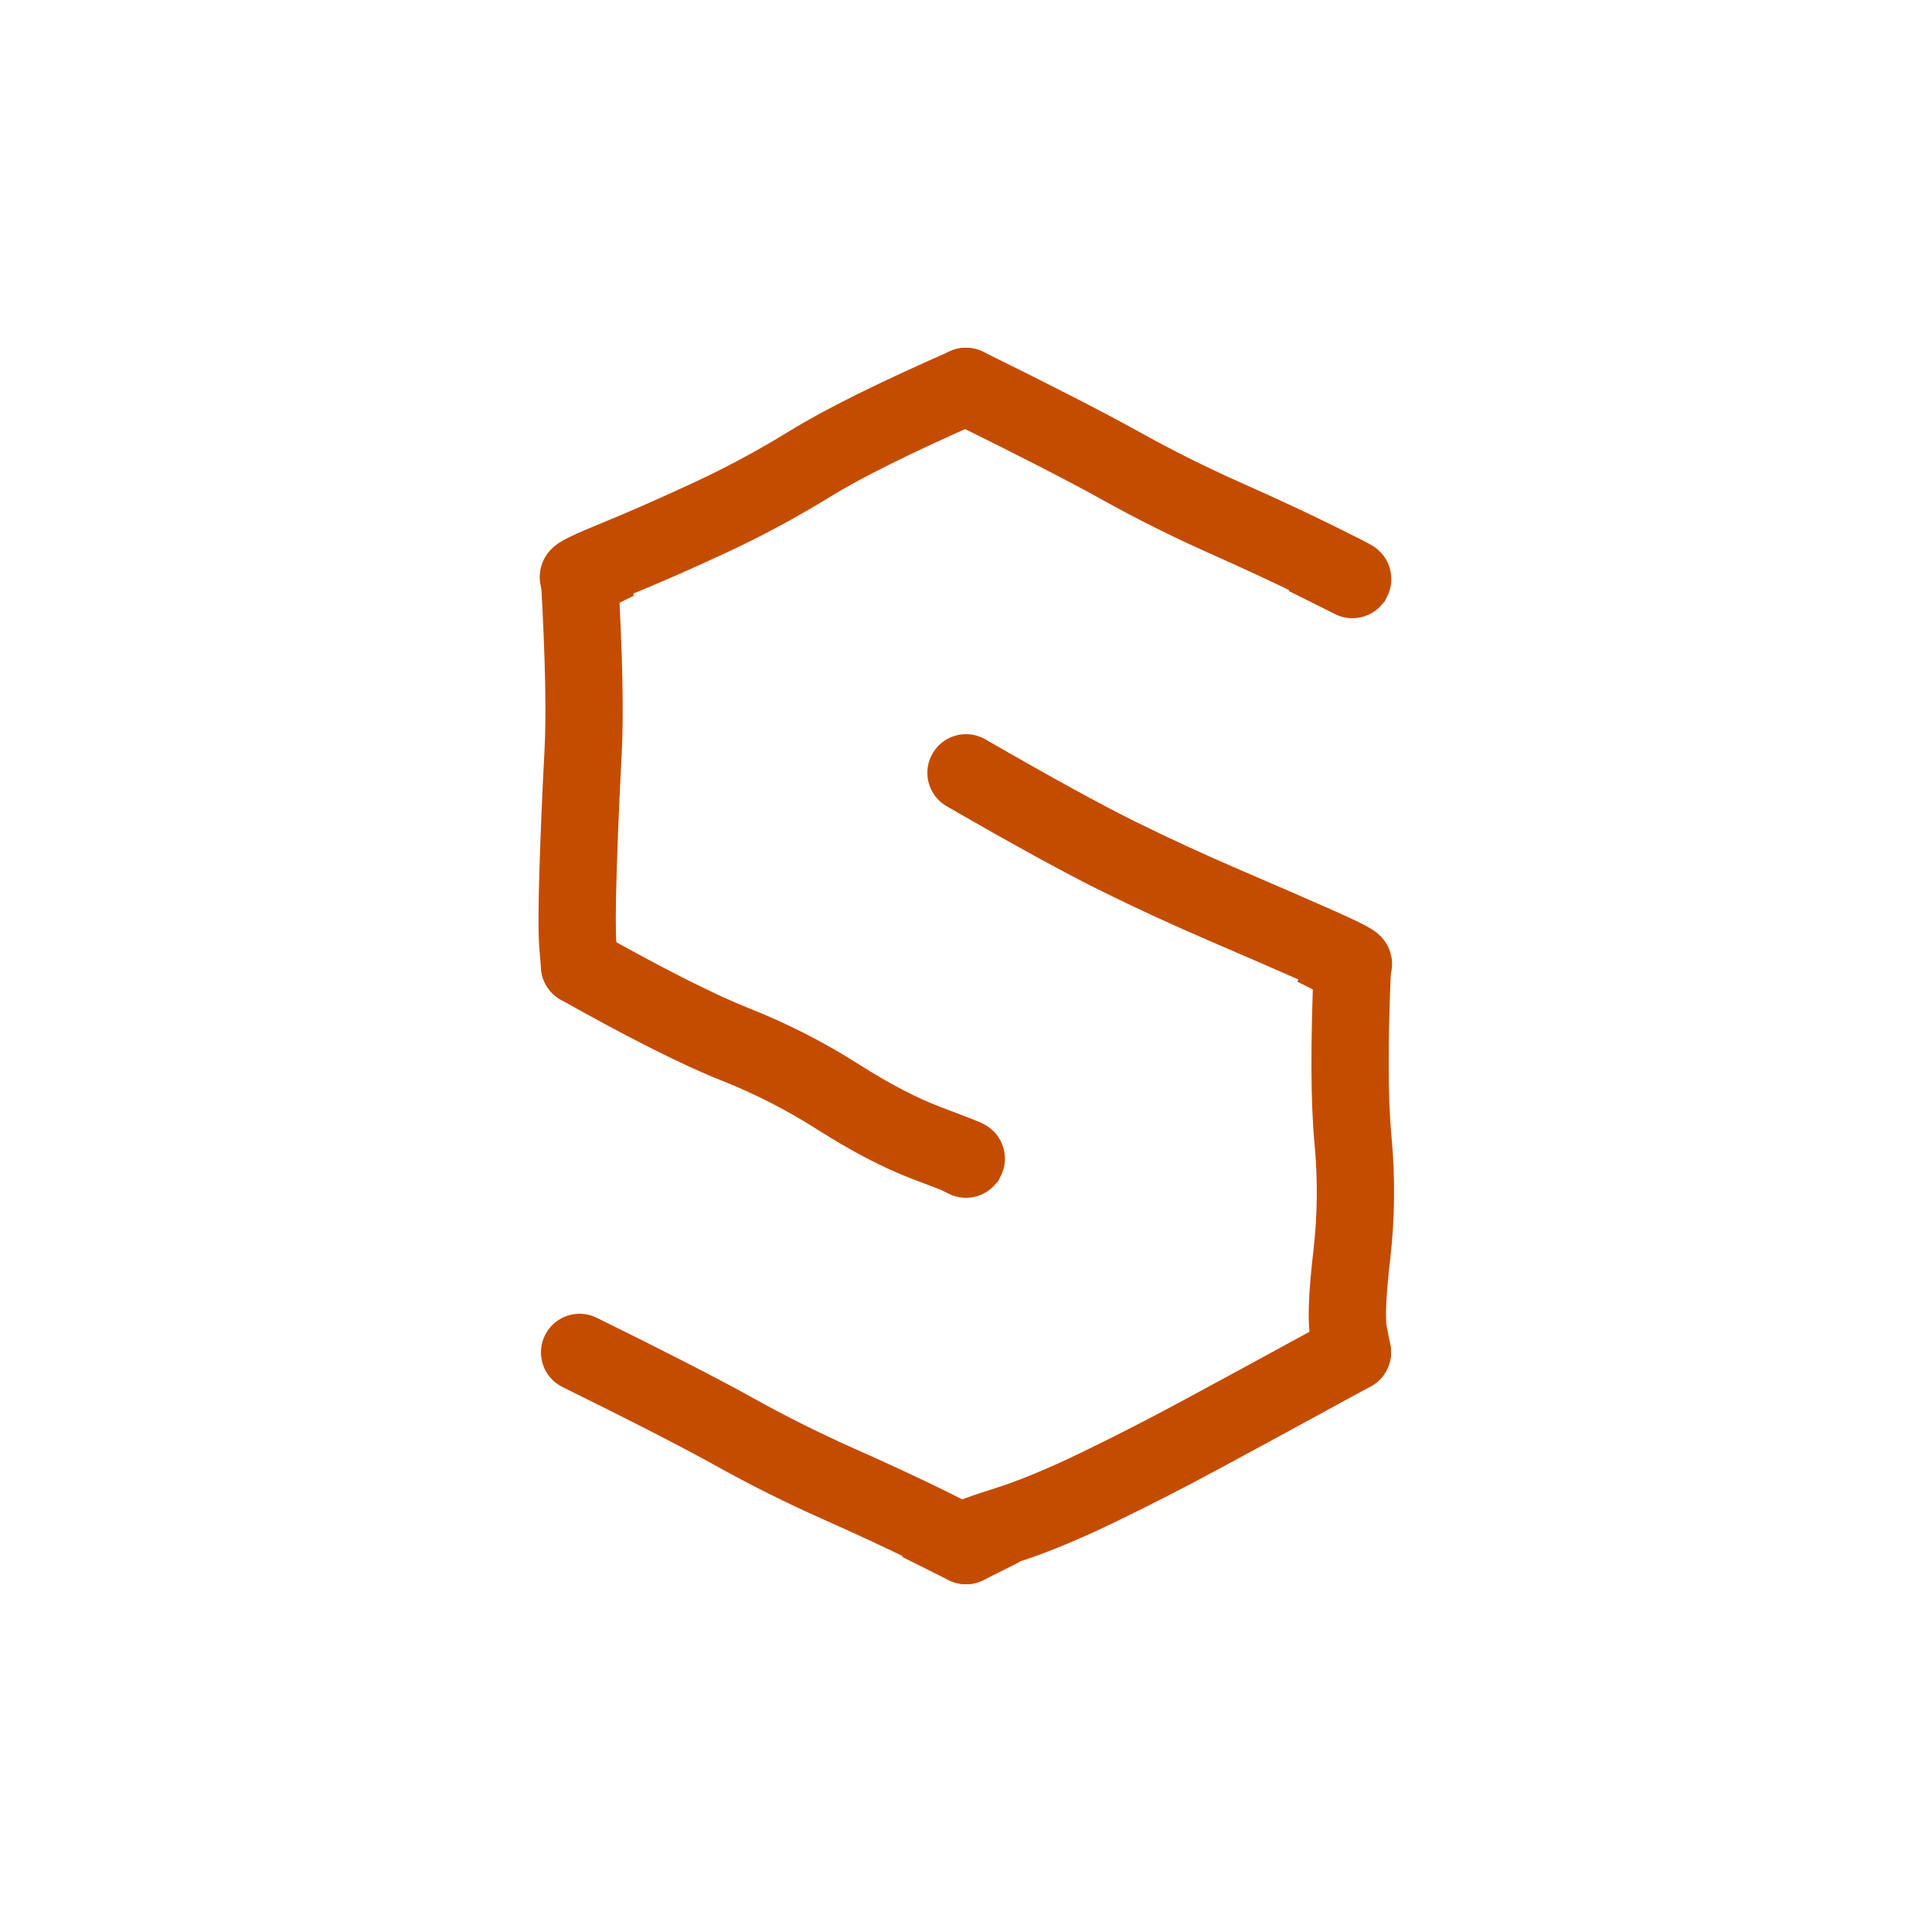
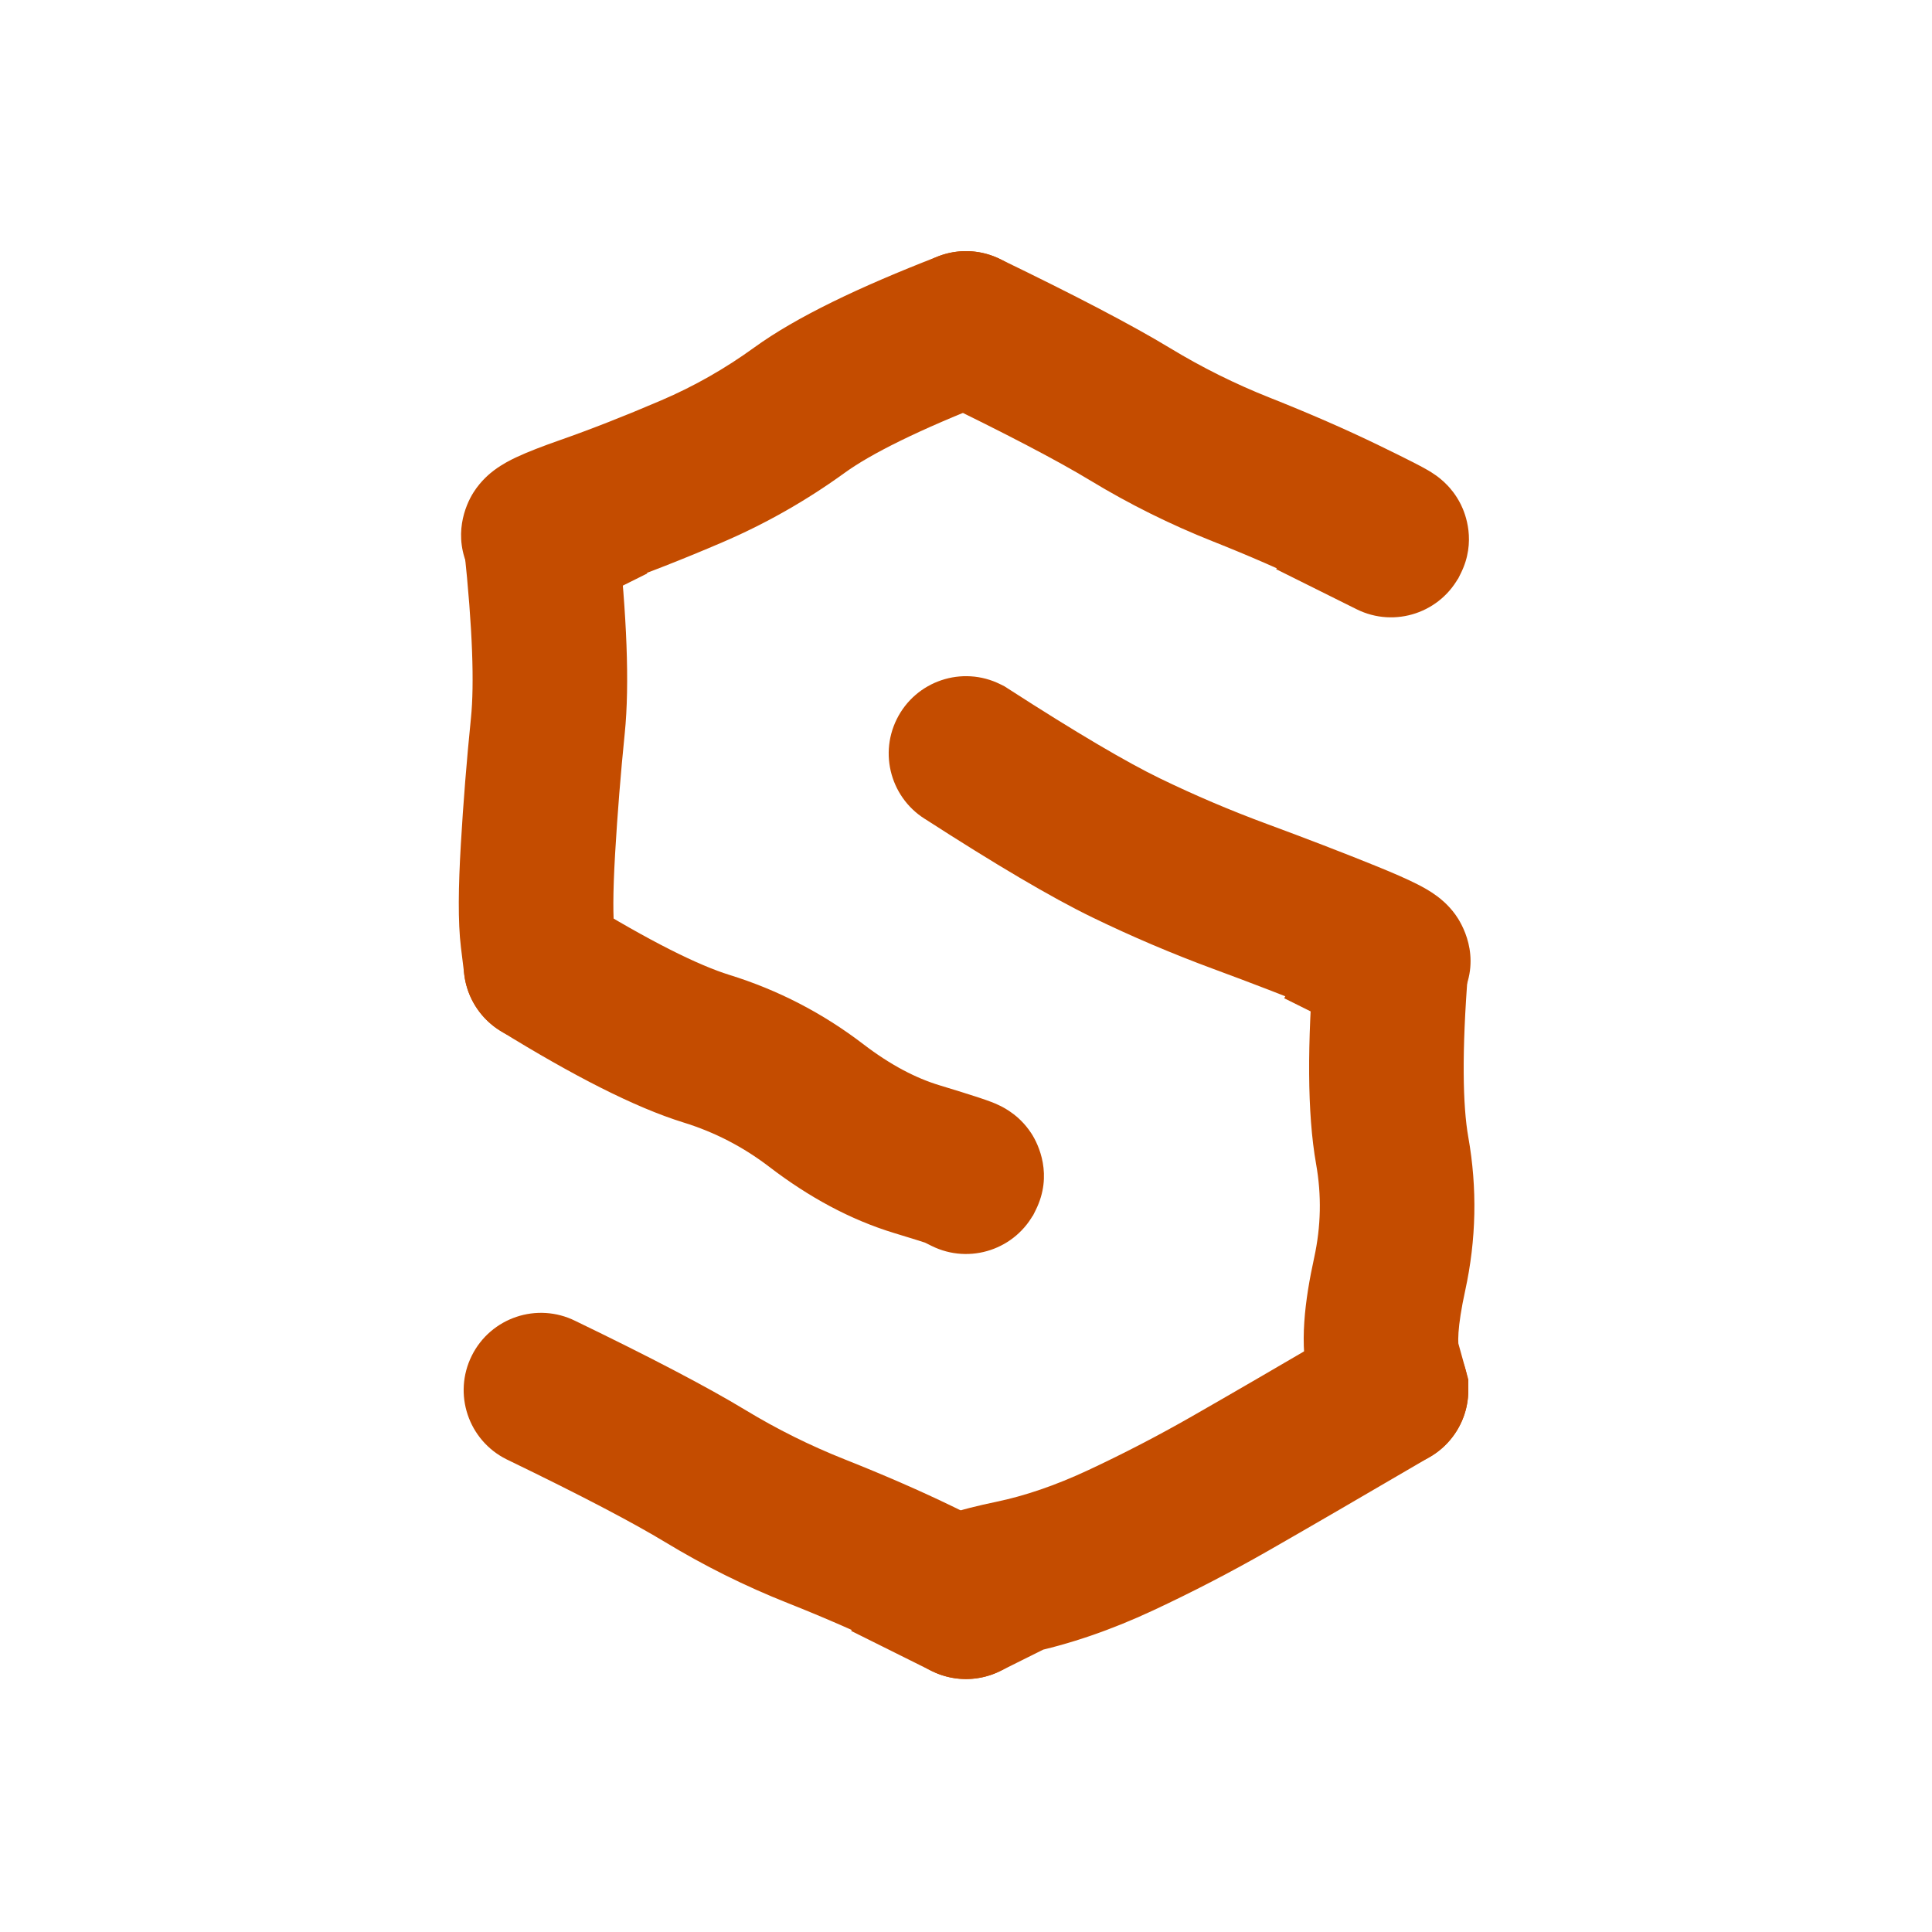
<svg xmlns="http://www.w3.org/2000/svg" width="1000" height="1000" viewBox="0 0 1000 1000" fill="none">
-   <path d="M320 300C320 288.954 311.046 280 300 280C288.954 280 280 288.954 280 300H300H320ZM300 300.1H280V300.669L280.032 301.236L300 300.1ZM299.143 490L279.216 491.707L279.217 491.716L279.218 491.724L299.143 490ZM300 499.9H320V499.036L319.926 498.176L300 499.9ZM280 500C280 511.046 288.954 520 300 520C311.046 520 320 511.046 320 500H300H280ZM300 300H280V300.1H300H320V300H300ZM300 300.1L280.032 301.236C282.295 341.005 282.835 370.069 281.815 388.92L301.786 390L321.757 391.08C322.901 369.931 322.249 339.061 319.968 298.964L300 300.1ZM301.786 390L281.815 388.92C280.726 409.071 279.866 429.223 279.235 449.374L299.225 450L319.216 450.626C319.837 430.777 320.684 410.929 321.757 391.08L301.786 390ZM299.225 450L279.235 449.374C278.615 469.181 278.529 483.683 279.216 491.707L299.143 490L319.07 488.293C318.615 482.984 318.584 470.819 319.216 450.626L299.225 450ZM299.143 490L279.218 491.724L280.074 501.624L300 499.9L319.926 498.176L319.069 488.276L299.143 490ZM300 499.9H280V500H300H320V499.9H300Z" fill="#C44C00" />
-   <path d="M720 500C720 488.954 711.046 480 700 480C688.954 480 680 488.954 680 500L700 500L720 500ZM700 500.1L719.982 500.947L720 500.524L720 500.1L700 500.1ZM698.075 690L678.435 693.781L678.439 693.8L678.442 693.818L698.075 690ZM700 699.9L720 699.9L720 697.973L719.632 696.082L700 699.9ZM680 700C680 711.046 688.954 720 700 720C711.046 720 720 711.046 720 700L700 700L680 700ZM700 500L680 500L680 500.1L700 500.1L720 500.1L720 500L700 500ZM700 500.1L680.018 499.253C678.317 539.392 678.363 570.474 680.39 591.884L700.301 590L720.212 588.116C718.452 569.526 718.298 540.674 719.982 500.947L700 500.1ZM700.301 590L680.39 591.884C682.15 610.484 681.947 629.076 679.779 647.686L699.645 650L719.51 652.314C722.002 630.924 722.237 609.516 720.212 588.116L700.301 590ZM699.645 650L679.779 647.686C678.581 657.966 677.809 666.851 677.52 674.216C677.244 681.243 677.345 688.117 678.435 693.781L698.075 690L717.714 686.219C717.521 685.216 717.242 682.09 717.489 675.784C717.723 669.816 718.378 662.034 719.51 652.314L699.645 650ZM698.075 690L678.442 693.818L680.368 703.718L700 699.9L719.632 696.082L717.707 686.182L698.075 690ZM700 699.9L680 699.9L680 700L700 700L720 700L720 699.9L700 699.9Z" fill="#C44C00" />
-   <path d="M308.944 682.111C299.065 677.172 287.051 681.176 282.111 691.056C277.172 700.935 281.176 712.949 291.056 717.889L300 700L308.944 682.111ZM300.089 700.045L291.145 717.933L291.201 717.961L291.257 717.989L300.089 700.045ZM380.071 741.104L370.343 758.579L380.071 741.104ZM500.15 799.701L514.728 813.393L516.73 811.261L518.038 808.645L500.15 799.701ZM499.911 799.955L485.332 786.263L466.95 805.836L490.966 817.844L499.911 799.955ZM491.056 817.889C500.935 822.828 512.949 818.824 517.889 808.944C522.828 799.065 518.824 787.051 508.944 782.111L500 800L491.056 817.889ZM300 700L291.056 717.889L291.145 717.933L300.089 700.045L309.034 682.156L308.944 682.111L300 700ZM300.089 700.045L291.257 717.989C327.018 735.591 353.309 749.097 370.343 758.579L380.071 741.104L389.798 723.629C371.849 713.638 344.819 699.77 308.922 682.101L300.089 700.045ZM380.071 741.104L370.343 758.579C388.355 768.606 406.779 777.81 425.613 786.192L433.745 767.92L441.877 749.648C424.13 741.75 406.771 733.077 389.798 723.629L380.071 741.104ZM433.745 767.92L425.613 786.192C443.748 794.263 459.164 801.432 471.902 807.707L480.74 789.766L489.579 771.825C476.238 765.253 460.324 757.858 441.877 749.648L433.745 767.92ZM480.74 789.766L471.902 807.707C478.401 810.909 483.166 813.287 486.259 814.871C487.836 815.678 488.821 816.198 489.338 816.483C489.656 816.658 489.515 816.59 489.174 816.374C489.106 816.331 488.358 815.866 487.449 815.124C487.126 814.861 485.795 813.781 484.438 812.06C483.794 811.244 482.336 809.288 481.306 806.39C480.248 803.418 478.968 797.342 482.261 790.756L500.15 799.701L518.038 808.645C521.334 802.053 520.054 795.97 518.993 792.988C517.96 790.081 516.495 788.114 515.842 787.286C514.465 785.54 513.102 784.43 512.734 784.129C511.735 783.314 510.845 782.751 510.584 782.586C509.857 782.126 509.126 781.716 508.647 781.452C507.572 780.86 506.143 780.113 504.485 779.264C501.108 777.536 496.119 775.047 489.579 771.825L480.74 789.766ZM500.15 799.701L485.571 786.009L485.332 786.263L499.911 799.955L514.489 813.647L514.728 813.393L500.15 799.701ZM499.911 799.955L490.966 817.844L491.056 817.889L500 800L508.944 782.111L508.855 782.067L499.911 799.955Z" fill="#C44C00" />
-   <path d="M508.944 182.111C499.065 177.172 487.051 181.176 482.111 191.056C477.172 200.935 481.176 212.949 491.056 217.889L500 200L508.944 182.111ZM500.089 200.045L491.145 217.933L491.201 217.961L491.257 217.989L500.089 200.045ZM580.071 241.104L570.343 258.579L580.071 241.104ZM700.15 299.701L714.728 313.393L716.73 311.261L718.038 308.645L700.15 299.701ZM699.911 299.955L685.332 286.263L666.95 305.836L690.966 317.844L699.911 299.955ZM691.056 317.889C700.935 322.828 712.949 318.824 717.889 308.944C722.828 299.065 718.824 287.051 708.944 282.111L700 300L691.056 317.889ZM500 200L491.056 217.889L491.145 217.933L500.089 200.045L509.034 182.156L508.944 182.111L500 200ZM500.089 200.045L491.257 217.989C527.018 235.591 553.309 249.097 570.343 258.579L580.071 241.104L589.798 223.629C571.849 213.638 544.819 199.77 508.922 182.101L500.089 200.045ZM580.071 241.104L570.343 258.579C588.355 268.606 606.779 277.81 625.613 286.192L633.745 267.92L641.877 249.648C624.13 241.75 606.771 233.077 589.798 223.629L580.071 241.104ZM633.745 267.92L625.613 286.192C643.748 294.263 659.164 301.432 671.902 307.707L680.74 289.766L689.579 271.825C676.238 265.253 660.324 257.858 641.877 249.648L633.745 267.92ZM680.74 289.766L671.902 307.707C678.401 310.909 683.166 313.287 686.259 314.871C687.836 315.678 688.821 316.198 689.338 316.483C689.656 316.658 689.515 316.59 689.174 316.374C689.106 316.331 688.358 315.866 687.449 315.124C687.126 314.861 685.795 313.781 684.438 312.06C683.794 311.244 682.336 309.288 681.306 306.39C680.248 303.418 678.968 297.342 682.261 290.756L700.15 299.701L718.038 308.645C721.334 302.053 720.054 295.97 718.993 292.988C717.96 290.081 716.495 288.114 715.842 287.286C714.465 285.54 713.102 284.43 712.734 284.129C711.735 283.314 710.845 282.751 710.584 282.586C709.857 282.126 709.126 281.716 708.647 281.452C707.572 280.86 706.143 280.113 704.485 279.264C701.108 277.536 696.119 275.047 689.579 271.825L680.74 289.766ZM700.15 299.701L685.571 286.009L685.332 286.263L699.911 299.955L714.489 313.647L714.728 313.393L700.15 299.701ZM699.911 299.955L690.966 317.844L691.056 317.889L700 300L708.944 282.111L708.855 282.067L699.911 299.955Z" fill="#C44C00" />
-   <path d="M508.944 382.111C499.065 377.172 487.051 381.176 482.111 391.056C477.172 400.935 481.176 412.949 491.056 417.889L500 400L508.944 382.111ZM500.089 400.045L510.081 382.719L509.566 382.422L509.034 382.156L500.089 400.045ZM633.493 468.424L625.598 486.799L633.493 468.424ZM681.069 489.109L689.152 470.815L681.069 489.109ZM700.517 498.966L717.569 509.418L718.02 508.682L718.406 507.91L700.517 498.966ZM699.911 499.955L682.859 489.503L671.464 508.093L690.966 517.844L699.911 499.955ZM691.056 517.889C700.935 522.828 712.949 518.824 717.889 508.944C722.828 499.065 718.824 487.051 708.944 482.111L700 500L691.056 517.889ZM500 400L491.056 417.889L491.145 417.933L500.089 400.045L509.034 382.156L508.944 382.111L500 400ZM500.089 400.045L490.098 417.37C524.835 437.403 551.589 452.085 570.131 461.229L578.977 443.292L587.823 425.355C570.49 416.807 544.652 402.657 510.081 382.719L500.089 400.045ZM578.977 443.292L570.131 461.229C588.382 470.23 606.871 478.753 625.598 486.799L633.493 468.424L641.388 450.048C623.302 442.277 605.447 434.046 587.823 425.355L578.977 443.292ZM633.493 468.424L625.598 486.799C643.963 494.69 659.755 501.557 672.985 507.403L681.069 489.109L689.152 470.815C675.761 464.898 659.836 457.974 641.388 450.048L633.493 468.424ZM681.069 489.109L672.985 507.403C679.569 510.312 684.121 512.43 686.872 513.824C688.35 514.573 688.775 514.847 688.624 514.749C688.543 514.696 688.31 514.544 687.985 514.299C687.7 514.086 687.066 513.595 686.308 512.851C685.743 512.295 684.026 510.568 682.625 507.774C681.223 504.979 678.683 497.913 682.629 490.021L700.517 498.966L718.406 507.91C722.395 499.932 719.844 492.759 718.379 489.838C716.913 486.918 715.08 485.043 714.344 484.32C712.701 482.705 711.055 481.62 710.367 481.175C708.682 480.083 706.719 479.039 704.955 478.145C701.223 476.253 695.879 473.788 689.152 470.815L681.069 489.109ZM700.517 498.966L683.466 488.513L682.859 489.503L699.911 499.955L716.962 510.407L717.569 509.418L700.517 498.966ZM699.911 499.955L690.966 517.844L691.056 517.889L700 500L708.944 482.111L708.855 482.067L699.911 499.955Z" fill="#C44C00" />
-   <path d="M308.944 482.111C299.065 477.172 287.051 481.176 282.111 491.056C277.172 500.935 281.176 512.949 291.056 517.889L300 500L308.944 482.111ZM300.089 500.045L309.884 482.607L309.464 482.371L309.034 482.156L300.089 500.045ZM500.147 599.705L514.665 613.461L516.708 611.306L518.036 608.65L500.147 599.705ZM499.911 599.955L485.392 586.199L466.839 605.78L490.966 617.844L499.911 599.955ZM491.056 617.889C500.935 622.828 512.949 618.824 517.889 608.944C522.828 599.065 518.824 587.051 508.944 582.111L500 600L491.056 617.889ZM300 500L291.056 517.889L291.145 517.933L300.089 500.045L309.034 482.156L308.944 482.111L300 500ZM300.089 500.045L290.295 517.482C325.328 537.16 353.047 551.19 373.013 559.094L380.374 540.498L387.736 521.902C370.37 515.027 344.565 502.087 309.884 482.607L300.089 500.045ZM380.374 540.498L373.013 559.094C390.499 566.016 407.184 574.531 423.08 584.647L433.818 567.775L444.556 550.902C426.526 539.427 407.581 529.758 387.736 521.902L380.374 540.498ZM433.818 567.775L423.08 584.647C440.806 595.929 457.386 604.631 472.733 610.407L479.779 591.689L486.824 572.971C474.817 568.452 460.755 561.211 444.556 550.902L433.818 567.775ZM479.779 591.689L472.733 610.407C479.552 612.973 484.554 614.885 487.804 616.165C489.461 616.817 490.5 617.24 491.049 617.476C491.386 617.621 491.244 617.568 490.887 617.389C490.824 617.358 490.021 616.964 489.032 616.308C488.7 616.088 487.193 615.099 485.61 613.427C484.875 612.65 483.084 610.66 481.758 607.558C480.316 604.188 478.783 597.712 482.259 590.761L500.147 599.705L518.036 608.65C521.514 601.692 519.981 595.21 518.536 591.831C517.206 588.72 515.408 586.72 514.662 585.932C513.059 584.238 511.517 583.223 511.138 582.972C510.053 582.252 509.101 581.776 508.836 581.642C508.073 581.259 507.309 580.926 506.81 580.712C505.687 580.23 504.191 579.628 502.453 578.943C498.914 577.551 493.683 575.553 486.824 572.971L479.779 591.689ZM500.147 599.705L485.629 585.95L485.392 586.199L499.911 599.955L514.429 613.711L514.665 613.461L500.147 599.705ZM499.911 599.955L490.966 617.844L491.056 617.889L500 600L508.944 582.111L508.855 582.067L499.911 599.955Z" fill="#C44C00" />
-   <path d="M491.056 182.111C500.935 177.172 512.949 181.176 517.889 191.056C522.828 200.935 518.824 212.949 508.944 217.889L500 200L491.056 182.111ZM499.911 200.045L508.855 217.933L508.416 218.153L507.966 218.351L499.911 200.045ZM366.497 268.404L374.894 286.556L366.497 268.404ZM299.374 298.747L282.168 308.943L281.804 308.33L281.485 307.692L299.374 298.747ZM300.089 299.955L317.295 289.76L328.245 308.238L309.034 317.844L300.089 299.955ZM308.944 317.889C299.065 322.828 287.051 318.824 282.111 308.944C277.172 299.065 281.176 287.051 291.056 282.111L300 300L308.944 317.889ZM500 200L508.944 217.889L508.855 217.933L499.911 200.045L490.966 182.156L491.056 182.111L500 200ZM499.911 200.045L507.966 218.351C471.561 234.372 445.748 247.244 429.87 257.029L419.378 240.002L408.885 222.975C427.195 211.692 455.071 197.926 491.855 181.739L499.911 200.045ZM419.378 240.002L429.87 257.029C412.103 267.977 393.777 277.821 374.894 286.556L366.497 268.404L358.1 250.252C375.537 242.186 392.465 233.094 408.885 222.975L419.378 240.002ZM366.497 268.404L374.894 286.556C356.547 295.043 340.417 302.126 326.542 307.774L319.002 289.25L311.462 270.726C324.593 265.381 340.127 258.567 358.1 250.252L366.497 268.404ZM319.002 289.25L326.542 307.774C319.877 310.487 315.351 312.457 312.679 313.75C311.218 314.457 310.959 314.653 311.303 314.429C311.303 314.428 312.656 313.589 314.168 311.968C314.883 311.201 316.661 309.19 317.935 306.019C319.36 302.473 320.512 296.303 317.262 289.803L299.374 298.747L281.485 307.692C278.183 301.087 279.338 294.795 280.819 291.108C282.149 287.796 284.039 285.626 284.919 284.682C286.762 282.707 288.662 281.44 289.429 280.94C291.304 279.715 293.446 278.62 295.257 277.744C299.127 275.871 304.624 273.509 311.462 270.726L319.002 289.25ZM299.374 298.747L316.58 288.552L317.295 289.76L300.089 299.955L282.883 310.151L282.168 308.943L299.374 298.747ZM300.089 299.955L309.034 317.844L308.944 317.889L300 300L291.056 282.111L291.145 282.067L300.089 299.955Z" fill="#C44C00" />
-   <path d="M691.056 682.111C700.935 677.172 712.949 681.176 717.889 691.056C722.828 700.935 718.824 712.949 708.944 717.889L700 700L691.056 682.111ZM699.911 700.045L690.329 682.489L690.644 682.317L690.966 682.156L699.911 700.045ZM620.878 743.002L630.367 760.607L620.878 743.002ZM567.445 770.3L576.149 788.306L567.445 770.3ZM499.14 798.281L481.741 808.143L481.484 807.69L481.252 807.225L499.14 798.281ZM500.089 799.955L517.489 790.094L527.877 808.422L509.034 817.844L500.089 799.955ZM508.944 817.889C499.065 822.828 487.051 818.824 482.111 808.944C477.172 799.065 481.176 787.051 491.056 782.111L500 800L508.944 817.889ZM700 700L708.944 717.889L708.855 717.933L699.911 700.045L690.966 682.156L691.056 682.111L700 700ZM699.911 700.045L709.492 717.6C674.411 736.748 648.029 751.088 630.367 760.607L620.878 743.002L611.389 725.396C628.954 715.928 655.261 701.63 690.329 682.489L699.911 700.045ZM620.878 743.002L630.367 760.607C612.494 770.24 594.422 779.473 576.149 788.306L567.445 770.3L558.74 752.293C576.484 743.716 594.033 734.75 611.389 725.396L620.878 743.002ZM567.445 770.3L576.149 788.306C557.549 797.297 540.583 804.268 525.336 809.045L519.357 789.96L513.378 770.874C526.231 766.848 541.324 760.712 558.74 752.293L567.445 770.3ZM519.357 789.96L525.336 809.045C518.426 811.21 513.91 812.793 511.377 813.836C509.933 814.43 510.041 814.484 510.812 813.994C511.003 813.872 512.921 812.7 514.824 810.345C515.832 809.098 517.584 806.61 518.509 802.946C519.553 798.818 519.327 793.933 517.029 789.337L499.14 798.281L481.252 807.225C475.918 796.558 481.702 787.693 483.712 785.204C485.929 782.461 488.389 780.85 489.352 780.238C491.663 778.769 494.228 777.639 496.152 776.847C500.359 775.115 506.237 773.111 513.378 770.874L519.357 789.96ZM499.14 798.281L516.54 788.419L517.489 790.094L500.089 799.955L482.69 809.817L481.741 808.143L499.14 798.281ZM500.089 799.955L509.034 817.844L508.944 817.889L500 800L491.056 782.111L491.145 782.067L500.089 799.955Z" fill="#C44C00" />
+   <path d="M320 279.532C320 257.441 302.091 239.532 280 239.532C257.909 239.532 240 257.441 240 279.532H280H320ZM280 279.632H240V281.759L240.226 283.875L280 279.632ZM278.287 485.532L238.583 490.391L238.585 490.409L238.587 490.426L278.287 485.532ZM280 499.432H320V496.976L319.7 494.538L280 499.432ZM240 499.532C240 521.623 257.909 539.532 280 539.532C302.091 539.532 320 521.623 320 499.532H280H240ZM280 279.532H240V279.632H280H320V279.532H280ZM280 279.632L240.226 283.875C244.706 325.876 245.504 354.456 243.777 371.498L283.573 375.532L323.369 379.566C325.966 353.942 324.383 318.588 319.774 275.389L280 279.632ZM283.573 375.532L243.777 371.498C241.557 393.392 239.805 415.289 238.52 437.189L278.451 439.532L318.382 441.875C319.601 421.108 321.263 400.339 323.369 379.566L283.573 375.532ZM278.451 439.532L238.52 437.189C237.258 458.681 236.964 477.164 238.583 490.391L278.287 485.532L317.99 480.673C317.325 475.234 317.14 463.05 318.382 441.875L278.451 439.532ZM278.287 485.532L238.587 490.426L240.3 504.326L280 499.432L319.7 494.538L317.986 480.638L278.287 485.532ZM280 499.432H240V499.532H280H320V499.432H280Z" fill="#C44C00" />
+   <path d="M760 499.532C760 477.441 742.091 459.532 720 459.532C697.909 459.532 680 477.441 680 499.532L720 499.532L760 499.532ZM720 499.632L759.874 502.8L760 501.219L760 499.632L720 499.632ZM716.149 705.532L677.582 716.14L677.591 716.175L677.601 716.211L716.149 705.532ZM720 719.432L760 719.432L760 713.994L758.548 708.753L720 719.432ZM680 719.532C680 741.623 697.909 759.532 720 759.532C742.091 759.532 760 741.623 760 719.532L720 719.532L680 719.532ZM720 499.532L680 499.532L680 499.632L720 499.632L760 499.632L760 499.532L720 499.532ZM720 499.632L680.126 496.464C676.679 539.844 676.507 575.981 681.216 602.521L720.601 595.532L759.986 588.543C757.124 572.416 756.552 544.62 759.874 502.8L720 499.632ZM720.601 595.532L681.216 602.521C684.082 618.667 683.765 634.726 680.211 650.995L719.289 659.532L758.368 668.069C764.134 641.671 764.692 615.063 759.986 588.543L720.601 595.532ZM719.289 659.532L680.211 650.995C675.491 672.599 672.183 696.511 677.582 716.14L716.149 705.532L754.717 694.924C755.117 696.377 754.541 695.252 754.916 689.756C755.263 684.668 756.297 677.547 758.368 668.069L719.289 659.532ZM716.149 705.532L677.601 716.211L681.452 730.111L720 719.432L758.548 708.753L754.698 694.853L716.149 705.532ZM720 719.432L680 719.432L680 719.532L720 719.532L760 719.532L760 719.432L720 719.432Z" fill="#C44C00" />
+   <path d="M297.828 683.724C278.052 673.878 254.038 681.928 244.192 701.704C234.347 721.48 242.396 745.493 262.172 755.339L280 719.532L297.828 683.724ZM280.09 719.576L262.262 755.384L262.471 755.488L262.681 755.59L280.09 719.576ZM500.298 828.465L533.078 851.388L534.781 848.953L536.106 846.292L500.298 828.465ZM499.91 829.019L467.131 806.095L440.527 844.137L482.083 864.827L499.91 829.019ZM482.172 864.871C501.948 874.717 525.962 866.667 535.808 846.891C545.653 827.115 537.604 803.102 517.828 793.256L500 829.064L482.172 864.871ZM280 719.532L262.172 755.339L262.262 755.384L280.09 719.576L297.917 683.769L297.828 683.724L280 719.532ZM280.09 719.576L262.681 755.59C300.781 774.006 327.723 788.159 344.355 798.238L365.086 764.03L385.817 729.821C365.834 717.711 336.112 702.228 297.498 683.563L280.09 719.576ZM365.086 764.03L344.355 798.238C364.567 810.487 385.669 820.977 407.638 829.698L422.395 792.519L437.152 755.341C419.324 748.264 402.219 739.761 385.817 729.821L365.086 764.03ZM422.395 792.519L407.638 829.698C426.784 837.298 443.863 844.768 458.936 852.093L476.42 816.116L493.903 780.14C476.74 771.799 457.803 763.538 437.152 755.341L422.395 792.519ZM476.42 816.116L458.936 852.093C466.929 855.977 472.583 858.787 476.104 860.608C476.963 861.052 477.626 861.402 478.12 861.668C478.641 861.949 478.835 862.061 478.801 862.042C478.779 862.029 478.596 861.922 478.304 861.74C478.063 861.588 477.421 861.181 476.581 860.575C476.142 860.258 473.802 858.593 471.243 855.899C470.129 854.727 466.995 851.341 464.408 846.087C462.13 841.461 456.334 827.02 464.491 810.637L500.298 828.465L536.106 846.292C544.275 829.885 538.476 815.411 536.178 810.746C533.571 805.452 530.402 802.02 529.237 800.793C526.575 797.992 524.069 796.189 523.4 795.706C521.524 794.352 519.784 793.331 519.034 792.895C517.173 791.812 514.973 790.645 512.852 789.548C508.413 787.252 502.029 784.088 493.903 780.14L476.42 816.116ZM500.298 828.465L467.519 805.541L467.131 806.095L499.91 829.019L532.69 851.943L533.078 851.388L500.298 828.465ZM499.91 829.019L482.083 864.827L482.172 864.871L500 829.064L517.828 793.256L517.738 793.212L499.91 829.019Z" fill="#C44C00" />
+   <path d="M517.828 134.192C498.052 124.347 474.038 132.396 464.192 152.172C454.347 171.948 462.396 195.962 482.172 205.808L500 170L517.828 134.192ZM500.09 170.045L482.262 205.852L482.471 205.956L482.681 206.058L500.09 170.045ZM720.298 278.933L753.078 301.857L754.781 299.421L756.106 296.76L720.298 278.933ZM719.91 279.487L687.131 256.564L660.527 294.605L702.083 315.295L719.91 279.487ZM702.172 315.339C721.948 325.185 745.962 317.135 755.808 297.359C765.653 277.584 757.604 253.57 737.828 243.724L720 279.532L702.172 315.339ZM500 170L482.172 205.808L482.262 205.852L500.09 170.045L517.917 134.237L517.828 134.192L500 170ZM500.09 170.045L482.681 206.058C520.781 224.474 547.723 238.627 564.355 248.706L585.086 214.498L605.817 180.289C585.834 168.179 556.112 152.697 517.498 134.031L500.09 170.045ZM585.086 214.498L564.355 248.706C584.567 260.956 605.669 271.446 627.638 280.166L642.395 242.988L657.152 205.809C639.324 198.733 622.219 190.229 605.817 180.289L585.086 214.498ZM642.395 242.988L627.638 280.166C646.784 287.766 663.863 295.236 678.936 302.561L696.42 266.585L713.903 230.608C696.74 222.267 677.803 214.006 657.152 205.809L642.395 242.988ZM696.42 266.585L678.936 302.561C686.929 306.445 692.583 309.256 696.104 311.077C696.963 311.521 697.626 311.87 698.12 312.136C698.641 312.417 698.835 312.53 698.801 312.51C698.779 312.497 698.596 312.391 698.304 312.208C698.063 312.057 697.421 311.649 696.581 311.043C696.142 310.726 693.802 309.061 691.243 306.367C690.129 305.195 686.995 301.81 684.408 296.555C682.13 291.929 676.334 277.488 684.491 261.105L720.298 278.933L756.106 296.76C764.275 280.353 758.476 265.879 756.178 261.214C753.571 255.92 750.402 252.488 749.237 251.261C746.575 248.46 744.069 246.657 743.4 246.174C741.524 244.82 739.784 243.799 739.034 243.363C737.173 242.28 734.973 241.113 732.852 240.016C728.413 237.721 722.029 234.556 713.903 230.608L696.42 266.585ZM720.298 278.933L687.519 256.009L687.131 256.564L719.91 279.487L752.69 302.411L753.078 301.857L720.298 278.933ZM719.91 279.487L702.083 315.295L702.172 315.339L720 279.532L737.828 243.724L737.738 243.68L719.91 279.487Z" fill="#C44C00" />
+   <path d="M517.828 354.192C498.052 344.347 474.038 352.396 464.192 372.172C454.347 391.948 462.396 415.962 482.172 425.808L500 390L517.828 354.192ZM500.09 390.045L521.779 356.436L519.909 355.229L517.917 354.237L500.09 390.045ZM641.893 463.996L628.034 501.519L641.893 463.996ZM721.031 497.462L756.035 516.819L756.453 516.063L756.838 515.289L721.031 497.462ZM719.91 499.487L684.907 480.13L664.694 516.68L702.083 535.295L719.91 499.487ZM702.172 535.339C721.948 545.185 745.962 537.135 755.808 517.359C765.653 497.584 757.604 473.57 737.828 463.724L720 499.532L702.172 535.339ZM500 390L482.172 425.808L482.262 425.852L500.09 390.045L517.917 354.237L517.828 354.192L500 390ZM500.09 390.045L478.4 423.653C514.708 447.085 543.979 464.451 565.447 474.866L582.906 438.877L600.364 402.888C583.442 394.679 557.503 379.49 521.779 356.436L500.09 390.045ZM582.906 438.877L565.447 474.866C585.824 484.75 606.688 493.634 628.034 501.519L641.893 463.996L655.751 426.474C636.839 419.488 618.378 411.626 600.364 402.888L582.906 438.877ZM641.893 463.996L628.034 501.519C647.847 508.836 665.848 515.778 682.057 522.344L697.074 485.27L712.092 448.196C694.985 441.266 676.198 434.025 655.751 426.474L641.893 463.996ZM697.074 485.27L682.057 522.344C690.155 525.624 695.012 527.805 697.415 529.027C698.931 529.799 697.909 529.407 696.003 527.985C695.362 527.507 691.834 524.917 688.452 520.233C685.868 516.655 675.14 499.887 685.223 479.634L721.031 497.462L756.838 515.289C767.094 494.691 756.266 477.494 753.312 473.403C749.56 468.206 745.39 465.02 743.837 463.861C740.107 461.078 736.176 458.99 733.7 457.729C728.117 454.888 720.652 451.663 712.092 448.196L697.074 485.27ZM721.031 497.462L686.027 478.104L684.907 480.13L719.91 499.487L754.914 518.845L756.035 516.819L721.031 497.462ZM719.91 499.487L702.083 535.295L702.172 535.339L720 499.532L737.828 463.724L737.738 463.68L719.91 499.487Z" fill="#C44C00" />
+   <path d="M297.828 463.724C278.052 453.879 254.038 461.928 244.192 481.704C234.347 501.48 242.396 525.494 262.172 535.339L280 499.532L297.828 463.724ZM280.09 499.577L301.066 465.518L299.531 464.572L297.917 463.769L280.09 499.577ZM500.294 608.474L533.019 631.475L534.755 629.005L536.101 626.302L500.294 608.474ZM499.91 609.019L467.185 586.019L440.429 624.088L482.083 644.827L499.91 609.019ZM482.172 644.871C501.948 654.717 525.962 646.667 535.808 626.891C545.653 607.116 537.604 583.102 517.828 573.256L500 609.064L482.172 644.871ZM280 499.532L262.172 535.339L262.262 535.384L280.09 499.577L297.917 463.769L297.828 463.724L280 499.532ZM280.09 499.577L259.114 533.635C296.181 556.465 328.217 573.083 353.855 581.024L365.69 542.815L377.526 504.606C361.87 499.757 336.838 487.549 301.066 465.518L280.09 499.577ZM365.69 542.815L353.855 581.024C369.967 586.015 384.694 593.627 398.219 603.985L422.54 572.228L446.861 540.472C425.88 524.404 402.708 512.407 377.526 504.606L365.69 542.815ZM422.54 572.228L398.219 603.985C418.553 619.558 440.103 631.326 462.884 638.242L474.503 599.966L486.122 561.691C474.125 558.049 461.032 551.325 446.861 540.472L422.54 572.228ZM474.503 599.966L462.884 638.242C471.512 640.861 477.635 642.777 481.462 644.039C482.396 644.347 483.122 644.593 483.666 644.782C484.24 644.982 484.463 645.067 484.441 645.058C484.424 645.052 484.233 644.979 483.921 644.847C483.668 644.74 482.964 644.439 482.029 643.971C481.6 643.756 478.865 642.417 475.761 640.017C474.492 639.035 470.35 635.785 466.723 630.19C463.068 624.553 455.467 608.761 464.486 590.647L500.294 608.474L536.101 626.302C545.132 608.163 537.527 592.342 533.85 586.671C530.2 581.041 526.019 577.752 524.694 576.727C521.477 574.24 518.56 572.795 517.88 572.454C515.813 571.418 513.93 570.687 513.143 570.384C511.155 569.62 508.805 568.818 506.524 568.066C501.754 566.492 494.883 564.351 486.122 561.691L474.503 599.966ZM500.294 608.474L467.568 585.474L467.185 586.019L499.91 609.019L532.636 632.02L533.019 631.475L500.294 608.474ZM499.91 609.019L482.083 644.827L482.172 644.871L500 609.064L517.828 573.256L517.738 573.212L499.91 609.019Z" fill="#C44C00" />
+   <path d="M482.172 134.192C501.948 124.347 525.962 132.396 535.808 152.172C545.653 171.948 537.604 195.962 517.828 205.808L500 170L482.172 134.192ZM499.91 170.045L517.738 205.852L516.093 206.671L514.379 207.336L499.91 170.045ZM358.087 243.956L373.85 280.72L358.087 243.956ZM278.752 277.025L243.603 296.118L243.262 295.491L242.944 294.852L278.752 277.025ZM280.09 279.487L315.238 260.393L335.026 296.819L297.917 315.295L280.09 279.487ZM297.828 315.339C278.052 325.185 254.038 317.135 244.192 297.359C234.347 277.584 242.396 253.57 262.172 243.724L280 279.532L297.828 315.339ZM500 170L517.828 205.808L517.738 205.852L499.91 170.045L482.083 134.237L482.172 134.192L500 170ZM499.91 170.045L514.379 207.336C475.22 222.529 450.478 235.123 437.285 244.682L413.815 212.291L390.346 179.9C412.179 164.08 444.834 148.509 485.442 132.753L499.91 170.045ZM413.815 212.291L437.285 244.682C417.402 259.089 396.245 271.118 373.85 280.72L358.087 243.956L342.325 207.193C359.207 199.955 375.202 190.873 390.346 179.9L413.815 212.291ZM358.087 243.956L373.85 280.72C353.526 289.434 334.336 296.974 316.304 303.298L303.066 265.552L289.828 227.806C305.881 222.177 323.371 215.32 342.325 207.193L358.087 243.956ZM303.066 265.552L316.304 303.298C308.059 306.19 303.378 308.086 301.275 309.078C299.838 309.756 301.425 309.165 303.919 307.28C304.884 306.551 309.014 303.432 312.633 297.727C316.625 291.437 323.047 276.246 314.559 259.197L278.752 277.025L242.944 294.852C234.248 277.385 240.742 261.709 245.084 254.866C249.054 248.609 253.813 244.871 255.688 243.454C260 240.196 264.522 237.962 267.137 236.727C273.14 233.895 281.031 230.891 289.828 227.806L303.066 265.552ZM278.752 277.025L313.9 257.931L315.238 260.393L280.09 279.487L244.941 298.581L243.603 296.118L278.752 277.025ZM280.09 279.487L297.917 315.295L297.828 315.339L280 279.532L262.172 243.724L262.262 243.68L280.09 279.487Z" fill="#C44C00" />
+   <path d="M702.172 683.724C721.948 673.878 745.962 681.928 755.808 701.704C765.653 721.48 757.604 745.493 737.828 755.339L720 719.532L702.172 683.724ZM719.91 719.576L699.713 685.05L700.876 684.37L702.083 683.769L719.91 719.576ZM636.805 767.827L656.661 802.551L636.805 767.827ZM579.977 797.282L563.052 761.039L579.977 797.282ZM523.773 816.504L515.6 777.348L523.773 816.504ZM498.287 825.623L462.955 844.375L462.711 843.916L462.479 843.45L498.287 825.623ZM500.09 829.019L535.421 810.266L554.668 846.529L517.917 864.827L500.09 829.019ZM517.828 864.871C498.052 874.717 474.038 866.667 464.192 846.891C454.347 827.115 462.396 803.102 482.172 793.256L500 829.064L517.828 864.871ZM720 719.532L737.828 755.339L737.738 755.384L719.91 719.576L702.083 683.769L702.172 683.724L720 719.532ZM719.91 719.576L740.108 754.102C703.229 775.677 675.389 791.842 656.661 802.551L636.805 767.827L616.949 733.104C635.321 722.598 662.884 706.595 699.713 685.05L719.91 719.576ZM636.805 767.827L656.661 802.551C637.157 813.704 617.236 824.03 596.901 833.526L579.977 797.282L563.052 761.039C581.389 752.477 599.353 743.165 616.949 733.104L636.805 767.827ZM579.977 797.282L596.901 833.526C575.183 843.667 553.515 851.158 531.947 855.66L523.773 816.504L515.6 777.348C530.298 774.28 546.098 768.956 563.052 761.039L579.977 797.282ZM523.773 816.504L531.947 855.66C523.219 857.482 518.802 858.739 517.277 859.285C515.936 859.764 518.855 858.947 522.723 856.142C524.515 854.842 529.957 850.703 533.93 842.927C536.119 838.643 537.995 832.97 538.172 826.232C538.352 819.368 536.719 813.068 534.094 807.795L498.287 825.623L462.479 843.45C456.134 830.705 457.341 816.997 462.69 806.528C466.98 798.132 473.04 793.349 475.752 791.383C481.458 787.244 487.42 785.001 490.327 783.96C497.297 781.467 506.194 779.311 515.6 777.348L523.773 816.504ZM498.287 825.623L533.619 806.87L535.421 810.266L500.09 829.019L464.758 847.772L462.955 844.375L498.287 825.623ZM500.09 829.019L517.917 864.827L517.828 864.871L500 829.064L482.172 793.256L482.262 793.212L500.09 829.019Z" fill="#C44C00" />
</svg>
